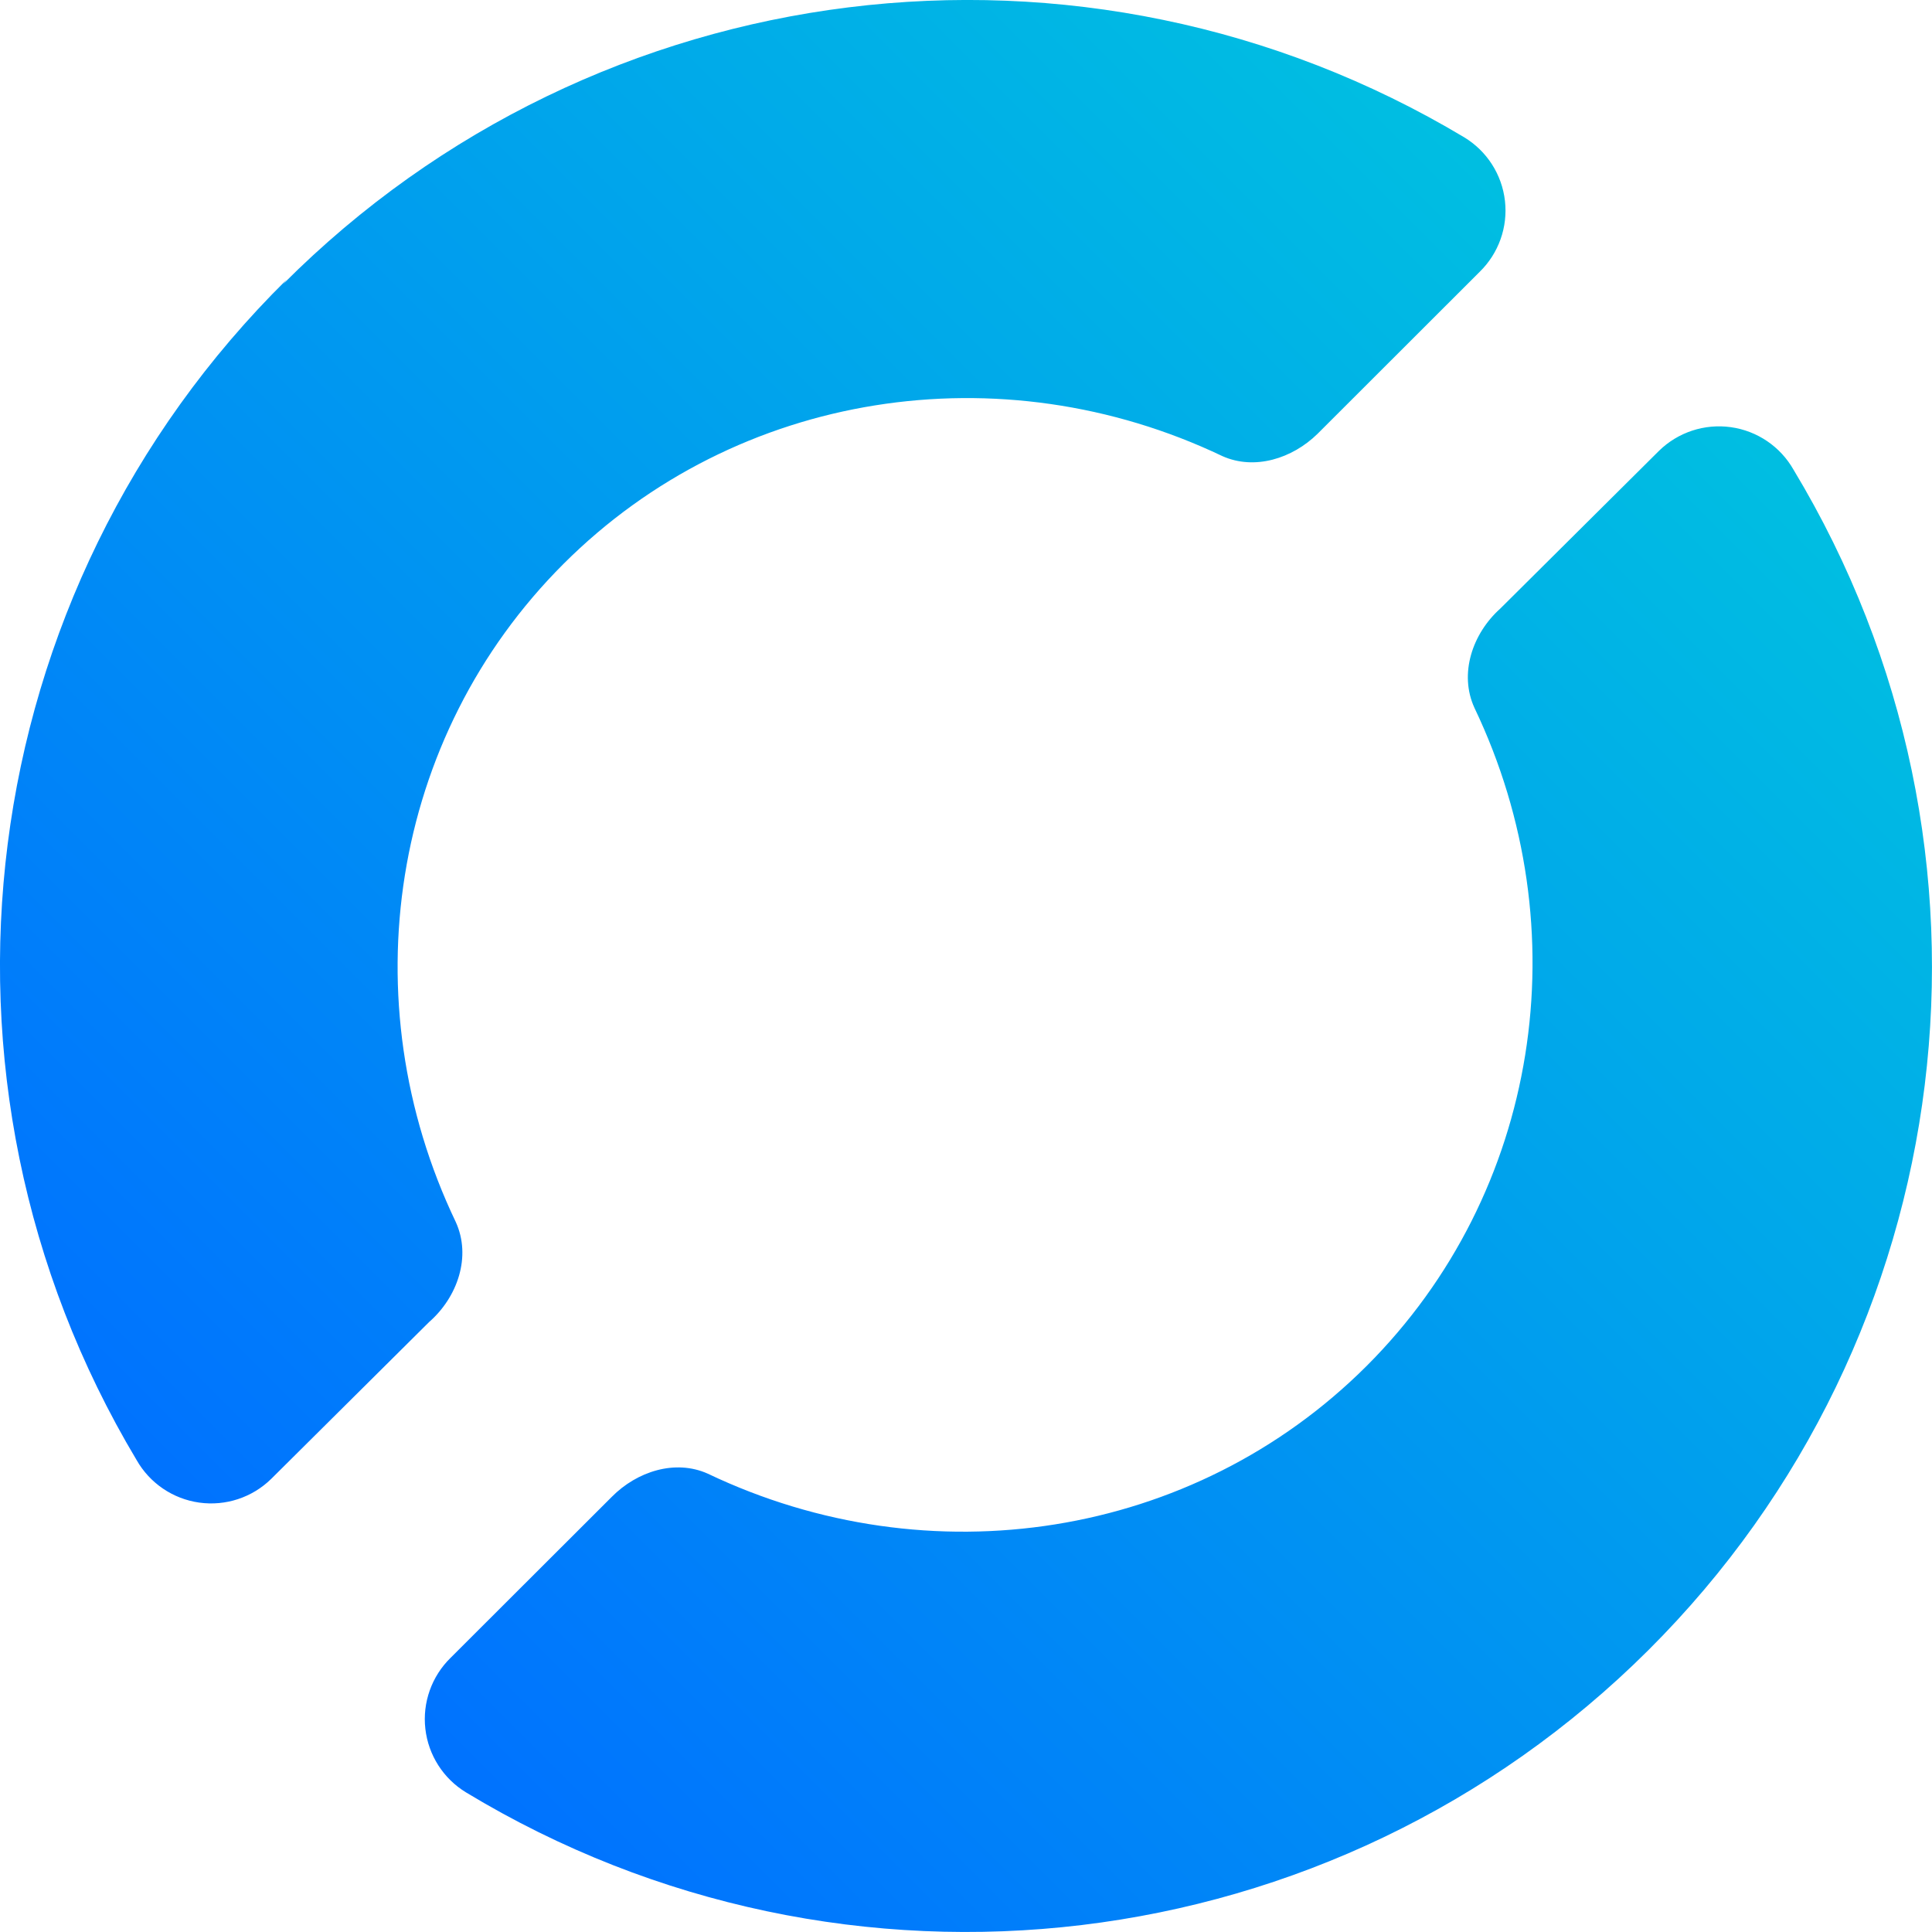
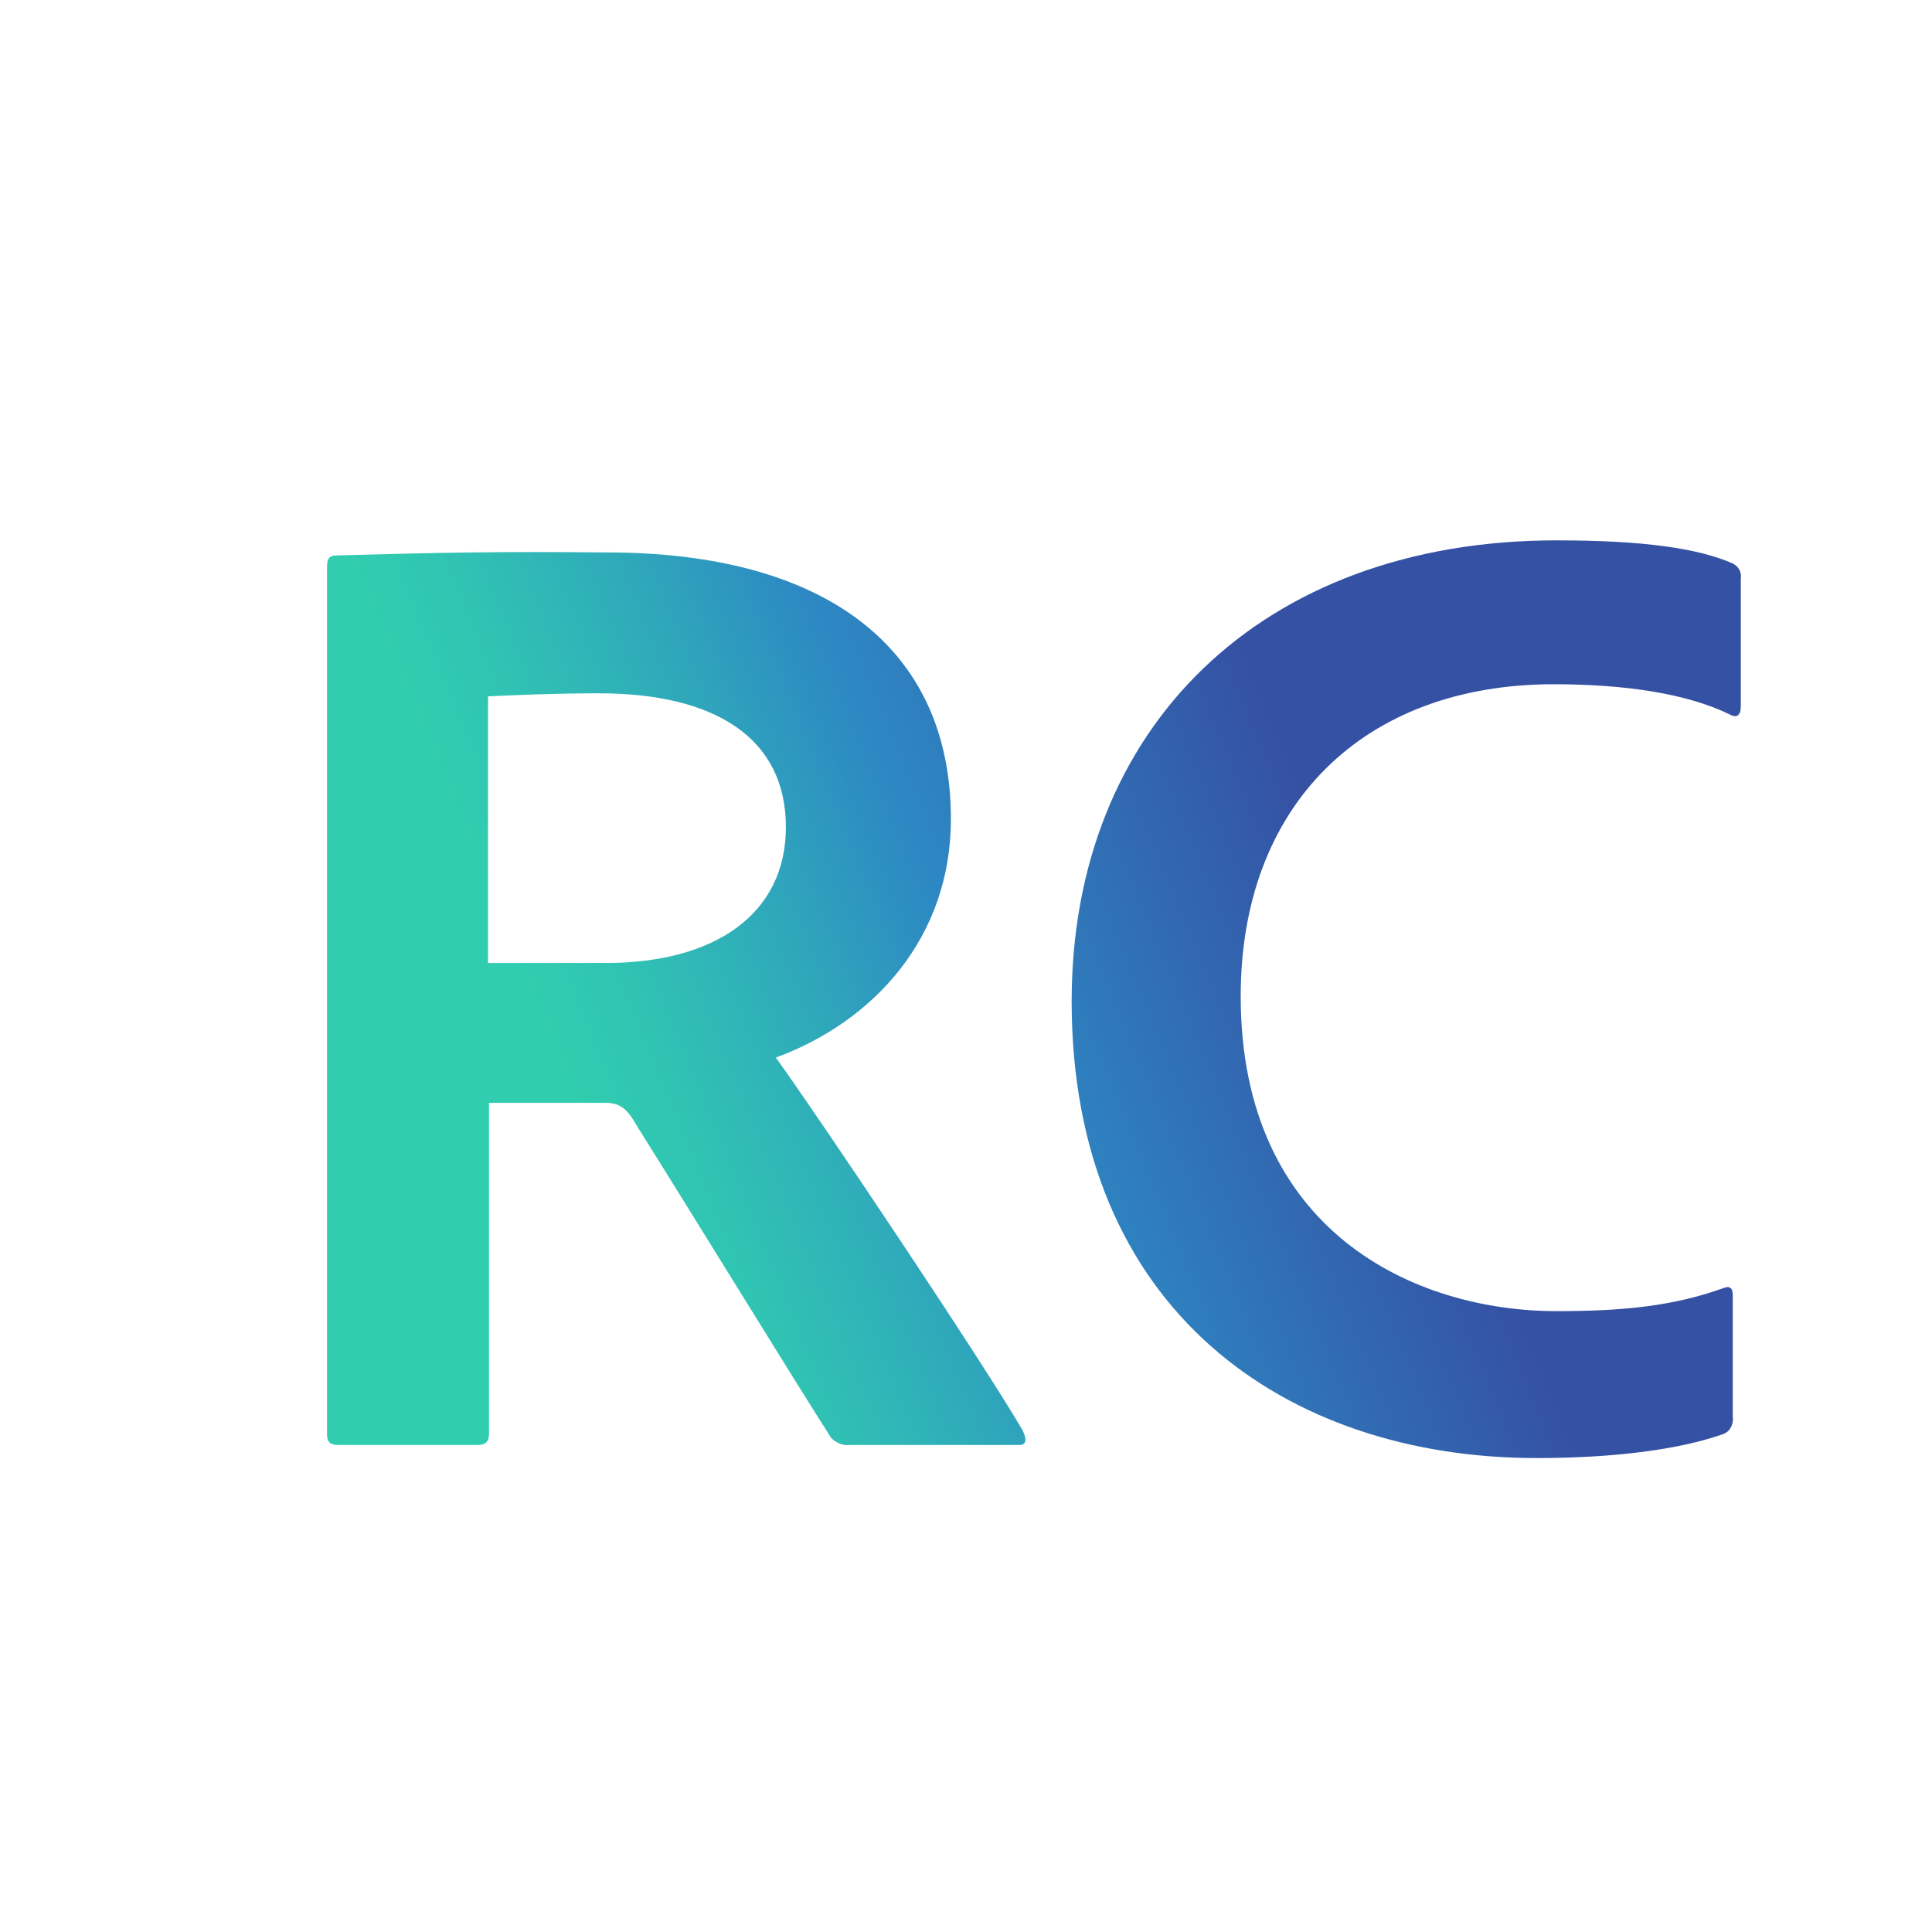
- <svg xmlns="http://www.w3.org/2000/svg" xmlns:xlink="http://www.w3.org/1999/xlink" xml:space="preserve" width="26" height="26" style="isolation:isolate" viewBox="66.993 897.484 26 26">
-   <defs>
-     <linearGradient xlink:href="#a" id="b" x1=".148" x2=".845" y1=".851" y2=".154" gradientTransform="matrix(26.00048 0 0 25.99935 66.993 897.485)" gradientUnits="userSpaceOnUse" />
-   </defs>
-   <linearGradient id="a" x1=".148" x2=".845" y1=".851" y2=".154" gradientTransform="matrix(26.301 0 0 26.331 90.674 911.757)" gradientUnits="userSpaceOnUse">
-     <stop offset="0" stop-color="#004ba6" style="stop-color:#0071ff;stop-opacity:1" />
-     <stop offset="1" stop-color="#00bfe1" style="stop-color:#00bfe1;stop-opacity:1" />
-   </linearGradient>
-   <path fill="url(#a)" d="m89.318 903.552-2.135 2.122c-.376.337-.558.879-.347 1.337 1.422 2.976.882 6.524-1.452 8.856-2.335 2.331-5.887 2.87-8.866 1.449-.439-.197-.954-.03-1.292.312l-2.17 2.167a1.154 1.154 0 0 0 .208 1.81 13.005 13.005 0 0 0 15.91-1.912 12.97 12.97 0 0 0 1.956-15.887 1.154 1.154 0 0 0-1.812-.254zm-18.467-2.305a12.969 12.969 0 0 0-2.02 15.885 1.154 1.154 0 0 0 1.812.254l2.124-2.11c.385-.336.572-.884.359-1.348-1.423-2.976-.884-6.524 1.451-8.856 2.334-2.332 5.887-2.871 8.866-1.45.434.194.942.033 1.281-.3l2.182-2.18a1.152 1.152 0 0 0-.208-1.81 13.009 13.009 0 0 0-15.893 1.973z" style="fill:url(#b);stroke-width:.988" />
+ <svg xmlns="http://www.w3.org/2000/svg" version="1.1" id="图层_1" x="0px" y="0px" viewBox="0 0 192 192" style="enable-background:new 0 0 192 192;" xml:space="preserve">
+   <style type="text/css">
+ 	.st0{fill:url(#SVGID_1_);}
+ 	.st1{fill:url(#SVGID_2_);}
+ </style>
+   <g>
+     <linearGradient id="SVGID_1_" gradientUnits="userSpaceOnUse" x1="23.011" y1="74.992" x2="135.446" y2="121.688" gradientTransform="matrix(1 0 0 -1 0 192.7401)">
+       <stop offset="0.286" style="stop-color:#31CDB0" />
+       <stop offset="0.362" style="stop-color:#30C3B3" />
+       <stop offset="0.491" style="stop-color:#2FA9BA" />
+       <stop offset="0.615" style="stop-color:#2D89C3" />
+       <stop offset="0.929" style="stop-color:#3551A4" />
+     </linearGradient>
+     <path class="st0" d="M48.5,69.2c2.2-0.1,6.5-0.3,11-0.3c11.5,0,18.6,4.4,18.6,13.3c0,8.6-7,13.5-17.9,13.5H48.5V69.2z M33.4,55.2   c-0.8,0-0.9,0.5-0.9,1.2v86.1c0,0.8,0.3,1.1,1.1,1.1h13.9c0.7,0,1.1-0.3,1.1-1.1v-32.9h11.6c1.5,0,2.2,0.7,3.1,2.3   c5.9,9.4,15.4,24.9,19.3,31c0.5,0.5,1.2,0.8,1.9,0.7h16.8c0.8,0,0.7-0.7,0.3-1.5c-3.9-6.7-20.1-30.9-24.5-37   c9.8-3.6,17.4-12,17.4-23.7c0-17.2-12.7-26.5-34.2-26.5C49.7,54.8,44.1,54.9,33.4,55.2" />
+     <linearGradient id="SVGID_2_" gradientUnits="userSpaceOnUse" x1="35.754" y1="44.31" x2="148.188" y2="91.005" gradientTransform="matrix(1 0 0 -1 0 192.7401)">
+       <stop offset="0.286" style="stop-color:#31CDB0" />
+       <stop offset="0.362" style="stop-color:#30C3B3" />
+       <stop offset="0.491" style="stop-color:#2FA9BA" />
+       <stop offset="0.615" style="stop-color:#2D89C3" />
+       <stop offset="0.929" style="stop-color:#3551A4" />
+     </linearGradient>
+     <path class="st1" d="M106.5,99.5c0,30.7,21.3,45.4,46.2,45.4c7.5,0,14.1-0.8,18.6-2.4c0.7-0.3,1-1,0.9-1.8v-12   c0-0.8-0.4-0.9-0.9-0.7c-5,1.8-10,2.3-16.6,2.3c-14.1,0-31.4-7.9-31.4-31.3c0-18.9,12.1-31,31.1-31c7,0,13.2,0.9,17.5,3   c0.5,0.3,1.1,0.3,1.1-0.8V57.5c0.1-0.6-0.2-1.2-0.8-1.5c-3.4-1.5-8.8-2.3-17.5-2.3C125.3,53.7,106.5,72.4,106.5,99.5" />
+   </g>
</svg>
